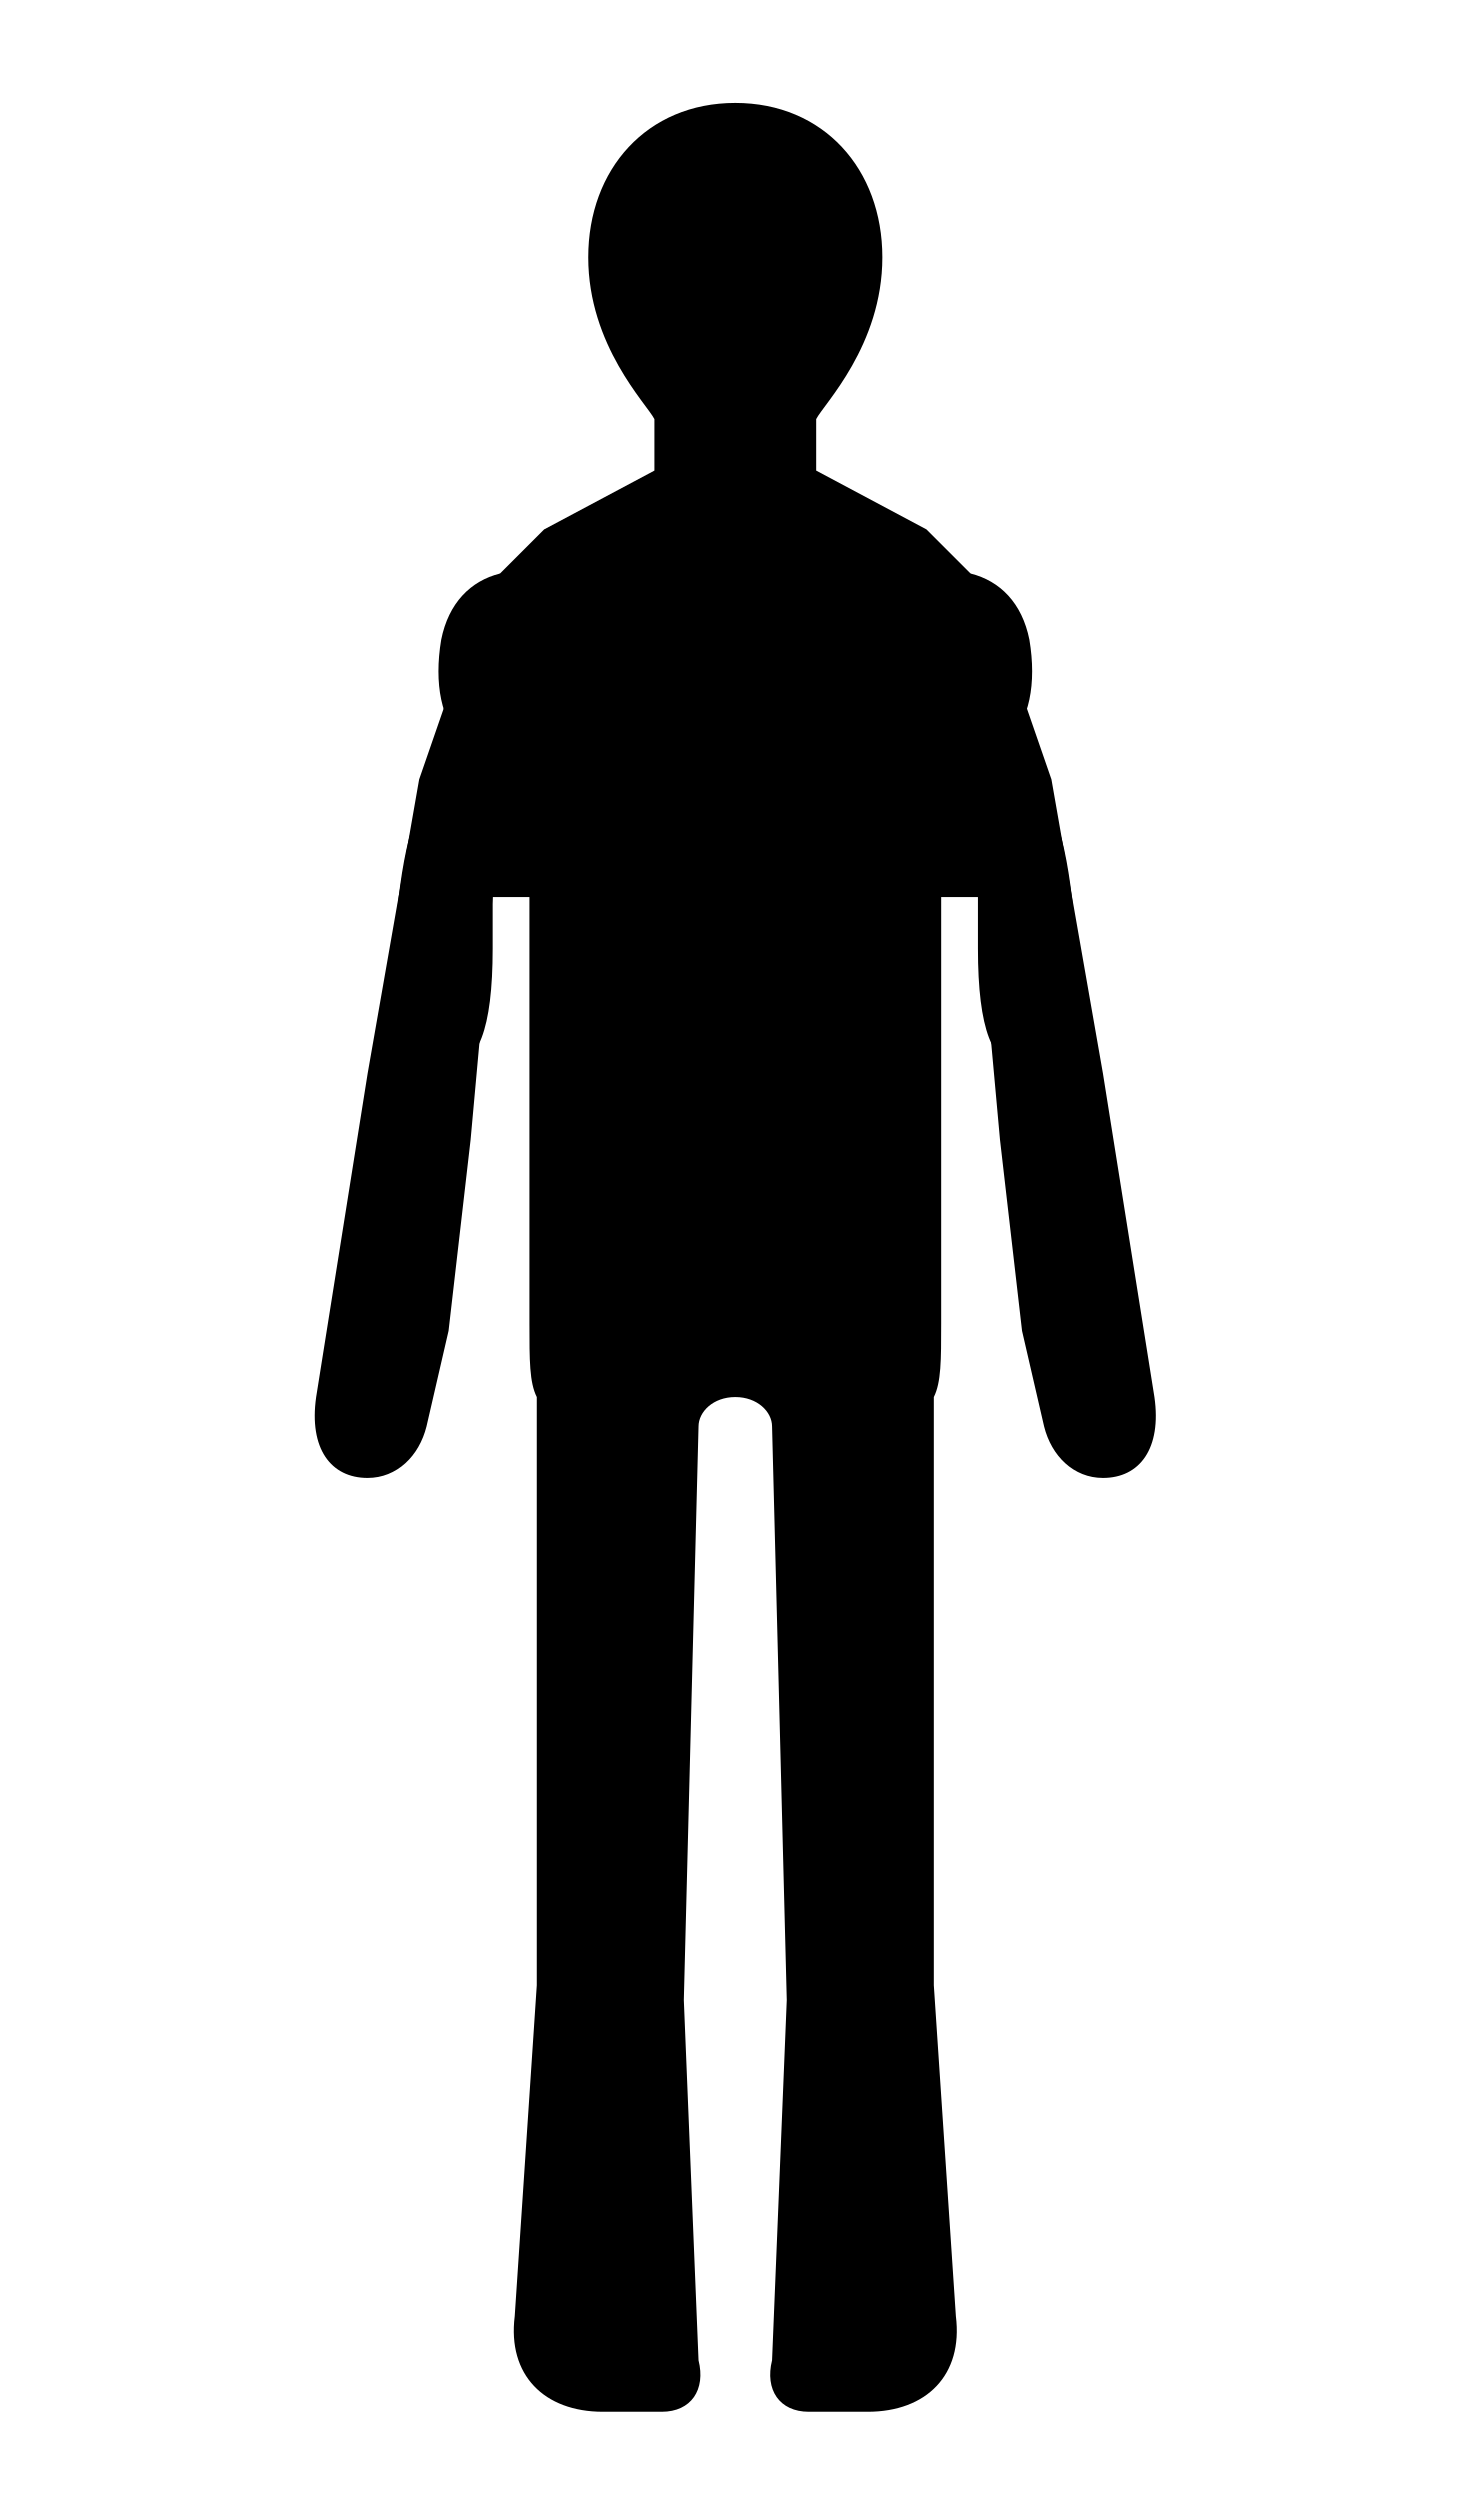
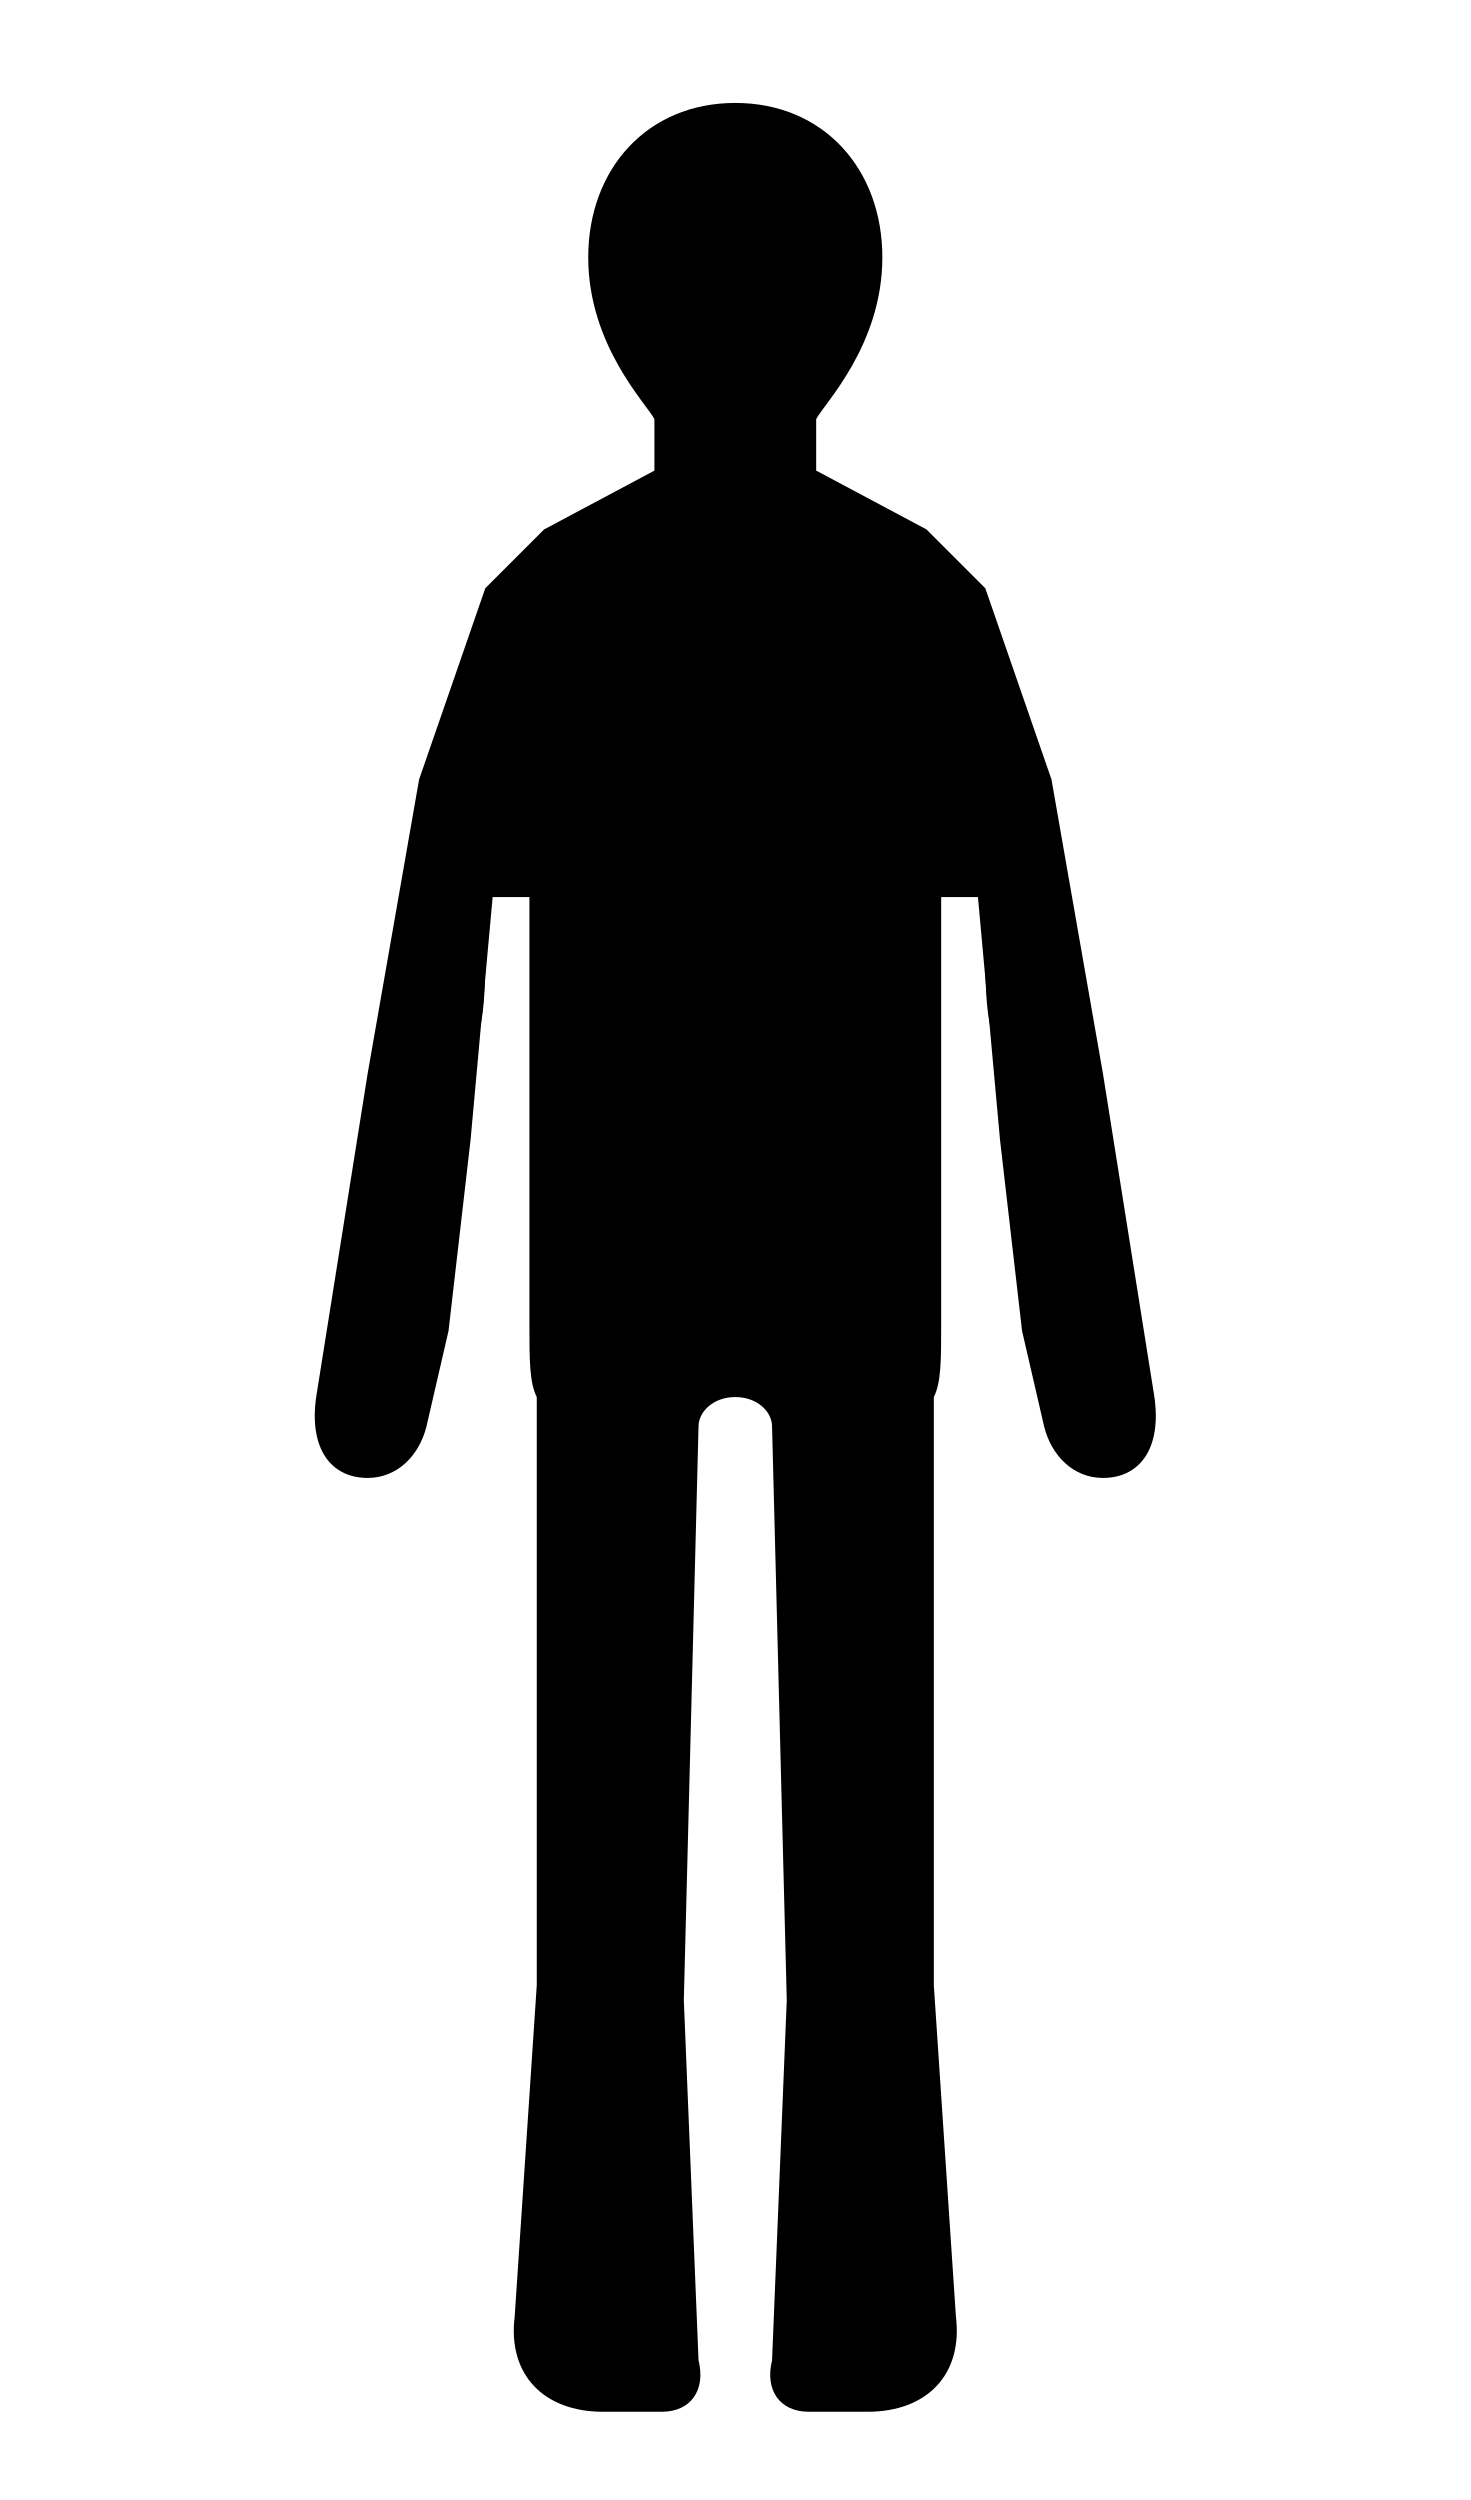
<svg xmlns="http://www.w3.org/2000/svg" viewBox="0 0 200 340">
  <path id="front-body" d="M100 14 C88 14 80 23 80 35 C80 47 88 55 89 57 L89 64 L74 72 L66 80 L57 106 L50 146 L43 190 C42 197 45 201 50 201 C54 201 57 198 58 194 L61 181 L64 155 L67 122 L72 122 L72 180 C72 185 72 188 73 190 L73 270 L70 315 C69 323 74 328 82 328 L90 328 C94 328 96 325 95 321 L93 272 L95 194 C95 192 97 190 100 190 C103 190 105 192 105 194 L107 272 L105 321 C104 325 106 328 110 328 L118 328 C126 328 131 323 130 315 L127 270 L127 190 C128 188 128 185 128 180 L128 122 L133 122 L136 155 L139 181 L142 194 C143 198 146 201 150 201 C155 201 158 197 157 190 L150 146 L143 106 L134 80 L126 72 L111 64 L111 57 C112 55 120 47 120 35 C120 23 112 14 100 14 Z" />
  <path id="front-chest-left" d="M80 86 C76 86 74 89 74 95 L74 108 C74 114 77 117 81 117 L94 117 C97 117 98 115 98 112 L98 92 C92 88 85 86 80 86 Z" />
  <path id="front-chest-right" d="M120 86 C124 86 126 89 126 95 L126 108 C126 114 123 117 119 117 L106 117 C103 117 102 115 102 112 L102 92 C108 88 115 86 120 86 Z" />
-   <path id="front-shoulder-left" d="M68 78 C64 79 61 82 60 87 C59 93 60 98 63 101 C67 101 70 97 71 92 C72 86 71 81 68 78 Z" />
-   <path id="front-shoulder-right" d="M132 78 C136 79 139 82 140 87 C141 93 140 98 137 101 C133 101 130 97 129 92 C128 86 129 81 132 78 Z" />
-   <path id="front-biceps-left" d="M61 105 C57 107 55 114 54 124 L54 136 C54 142 57 145 61 145 C65 145 67 140 67 129 L67 119 C67 111 65 106 61 105 Z" />
-   <path id="front-biceps-right" d="M139 105 C143 107 145 114 146 124 L146 136 C146 142 143 145 139 145 C135 145 133 140 133 129 L133 119 C133 111 135 106 139 105 Z" />
-   <path id="front-forearm-left" d="M57 146 C53 147 51 153 50 164 L48 181 C47 186 50 189 53 188 C57 181 60 170 62 156 C63 151 61 147 57 146 Z" />
-   <path id="front-forearm-right" d="M143 146 C147 147 149 153 150 164 L152 181 C153 186 150 189 147 188 C143 181 140 170 138 156 C137 151 139 147 143 146 Z" />
-   <path id="front-core" d="M83 124 C81 124 80 126 80 128 L80 138 C80 140 81 141 83 141 L96 141 C98 141 99 140 99 138 L99 128 C99 126 98 124 96 124 Z M104 124 C102 124 101 126 101 128 L101 138 C101 140 102 141 104 141 L117 141 C119 141 120 140 120 138 L120 128 C120 126 119 124 117 124 Z M83 145 C81 145 80 147 80 149 L80 159 C80 161 81 162 83 162 L96 162 C98 162 99 161 99 159 L99 149 C99 147 98 145 96 145 Z M104 145 C102 145 101 147 101 149 L101 159 C101 161 102 162 104 162 L117 162 C119 162 120 161 120 159 L120 149 C120 147 119 145 117 145 Z M83 166 C81 166 80 168 80 170 L80 180 C80 182 81 183 83 183 L96 183 C98 183 99 182 99 180 L99 170 C99 168 98 166 96 166 Z M104 166 C102 166 101 168 101 170 L101 180 C101 182 102 183 104 183 L117 183 C119 183 120 182 120 180 L120 170 C120 168 119 166 117 166 Z" />
-   <path id="front-quadriceps-left" d="M80 193 C75 199 73 217 75 233 C77 244 83 249 89 242 C94 230 96 210 91 199 C88 195 84 192 80 193 Z" />
-   <path id="front-quadriceps-right" d="M120 193 C125 199 127 217 125 233 C123 244 117 249 111 242 C106 230 104 210 109 199 C112 195 116 192 120 193 Z" />
+   <path id="front-shoulder-left" d="M69 79 C67 79 66 81 66 84 C65 88 66 91 67 94 C69 94 70 91 70 88 C71 84 70 81 69 79 Z" />
+   <path id="front-shoulder-right" d="M131 79 C133 79 134 81 134 84 C135 88 134 91 133 94 C131 94 130 91 130 88 C129 84 130 81 131 79 Z" />
+   <path id="front-biceps-left" d="M61 104 C57 106 55 113 55 123 L55 135 C55 141 57 144 61 144 C65 144 66 140 66 130 L66 119 C66 111 64 106 61 104 Z" />
+   <path id="front-biceps-right" d="M139 104 C143 106 145 113 145 123 L145 135 C145 141 143 144 139 144 C135 144 134 140 134 130 L134 119 C134 111 136 106 139 104 Z" />
+   <path id="front-forearm-left" d="M56 145 C53 147 51 153 50 164 L48 180 C47 185 49 188 52 187 C55 180 57 169 59 156 C60 151 59 147 56 145 Z" />
+   <path id="front-forearm-right" d="M144 145 C147 147 149 153 150 164 L152 180 C153 185 151 188 148 187 C145 180 143 169 141 156 C140 151 141 147 144 145 Z" />
+   <path id="front-core" d="M83 125 C81 125 80 127 80 129 L80 137 C80 139 81 140 83 140 L96 140 C98 140 99 139 99 137 L99 129 C99 127 98 125 96 125 Z M104 125 C102 125 101 127 101 129 L101 137 C101 139 102 140 104 140 L117 140 C119 140 120 139 120 137 L120 129 C120 127 119 125 117 125 Z M83 144 C81 144 80 146 80 148 L80 156 C80 158 81 159 83 159 L96 159 C98 159 99 158 99 156 L99 148 C99 146 98 144 96 144 Z M104 144 C102 144 101 146 101 148 L101 156 C101 158 102 159 104 159 L117 159 C119 159 120 158 120 156 L120 148 C120 146 119 144 117 144 Z M83 163 C81 163 80 165 80 167 L80 175 C80 177 81 178 83 178 L96 178 C98 178 99 177 99 175 L99 167 C99 165 98 163 96 163 Z M104 163 C102 163 101 165 101 167 L101 175 C101 177 102 178 104 178 L117 178 C119 178 120 177 120 175 L120 167 C120 165 119 163 117 163 Z" />
+   <path id="front-quadriceps-left" d="M80 190 C75 196 73 216 75 234 C77 246 83 251 89 244 C94 231 96 209 91 197 C88 193 84 190 80 190 Z" />
+   <path id="front-quadriceps-right" d="M120 190 C125 196 127 216 125 234 C123 246 117 251 111 244 C106 231 104 209 109 197 C112 193 116 190 120 190 Z" />
</svg>
